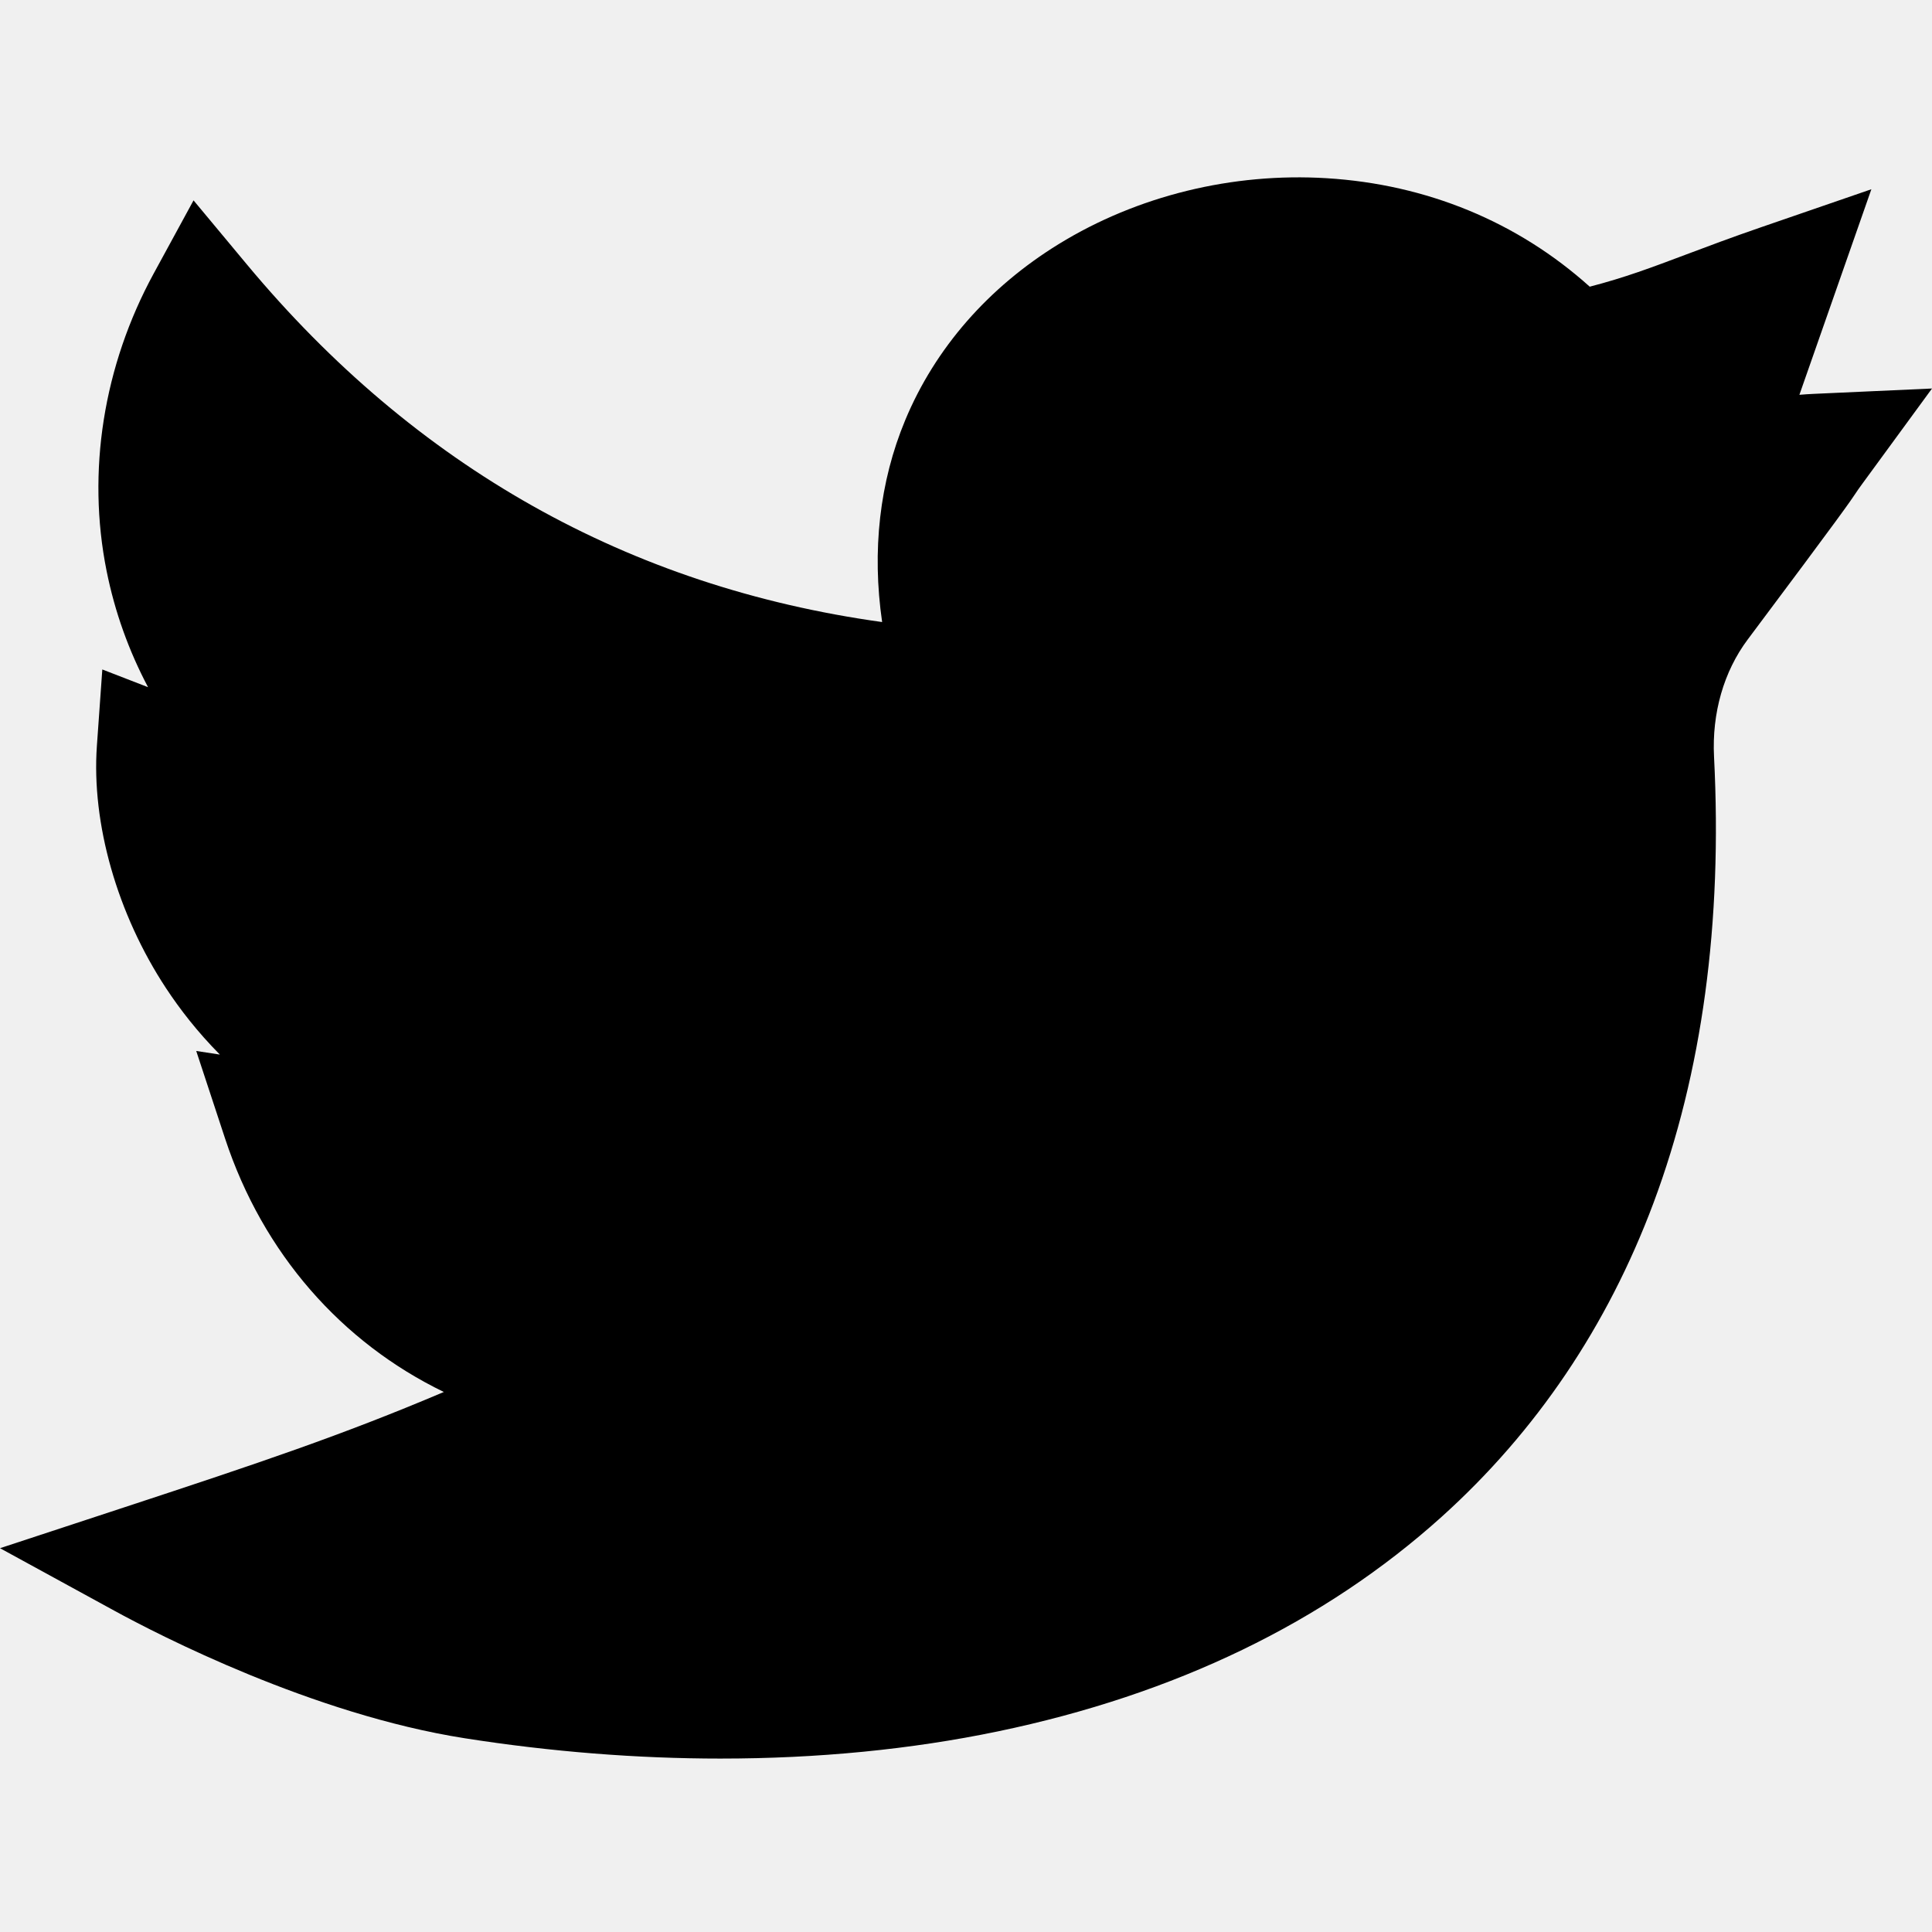
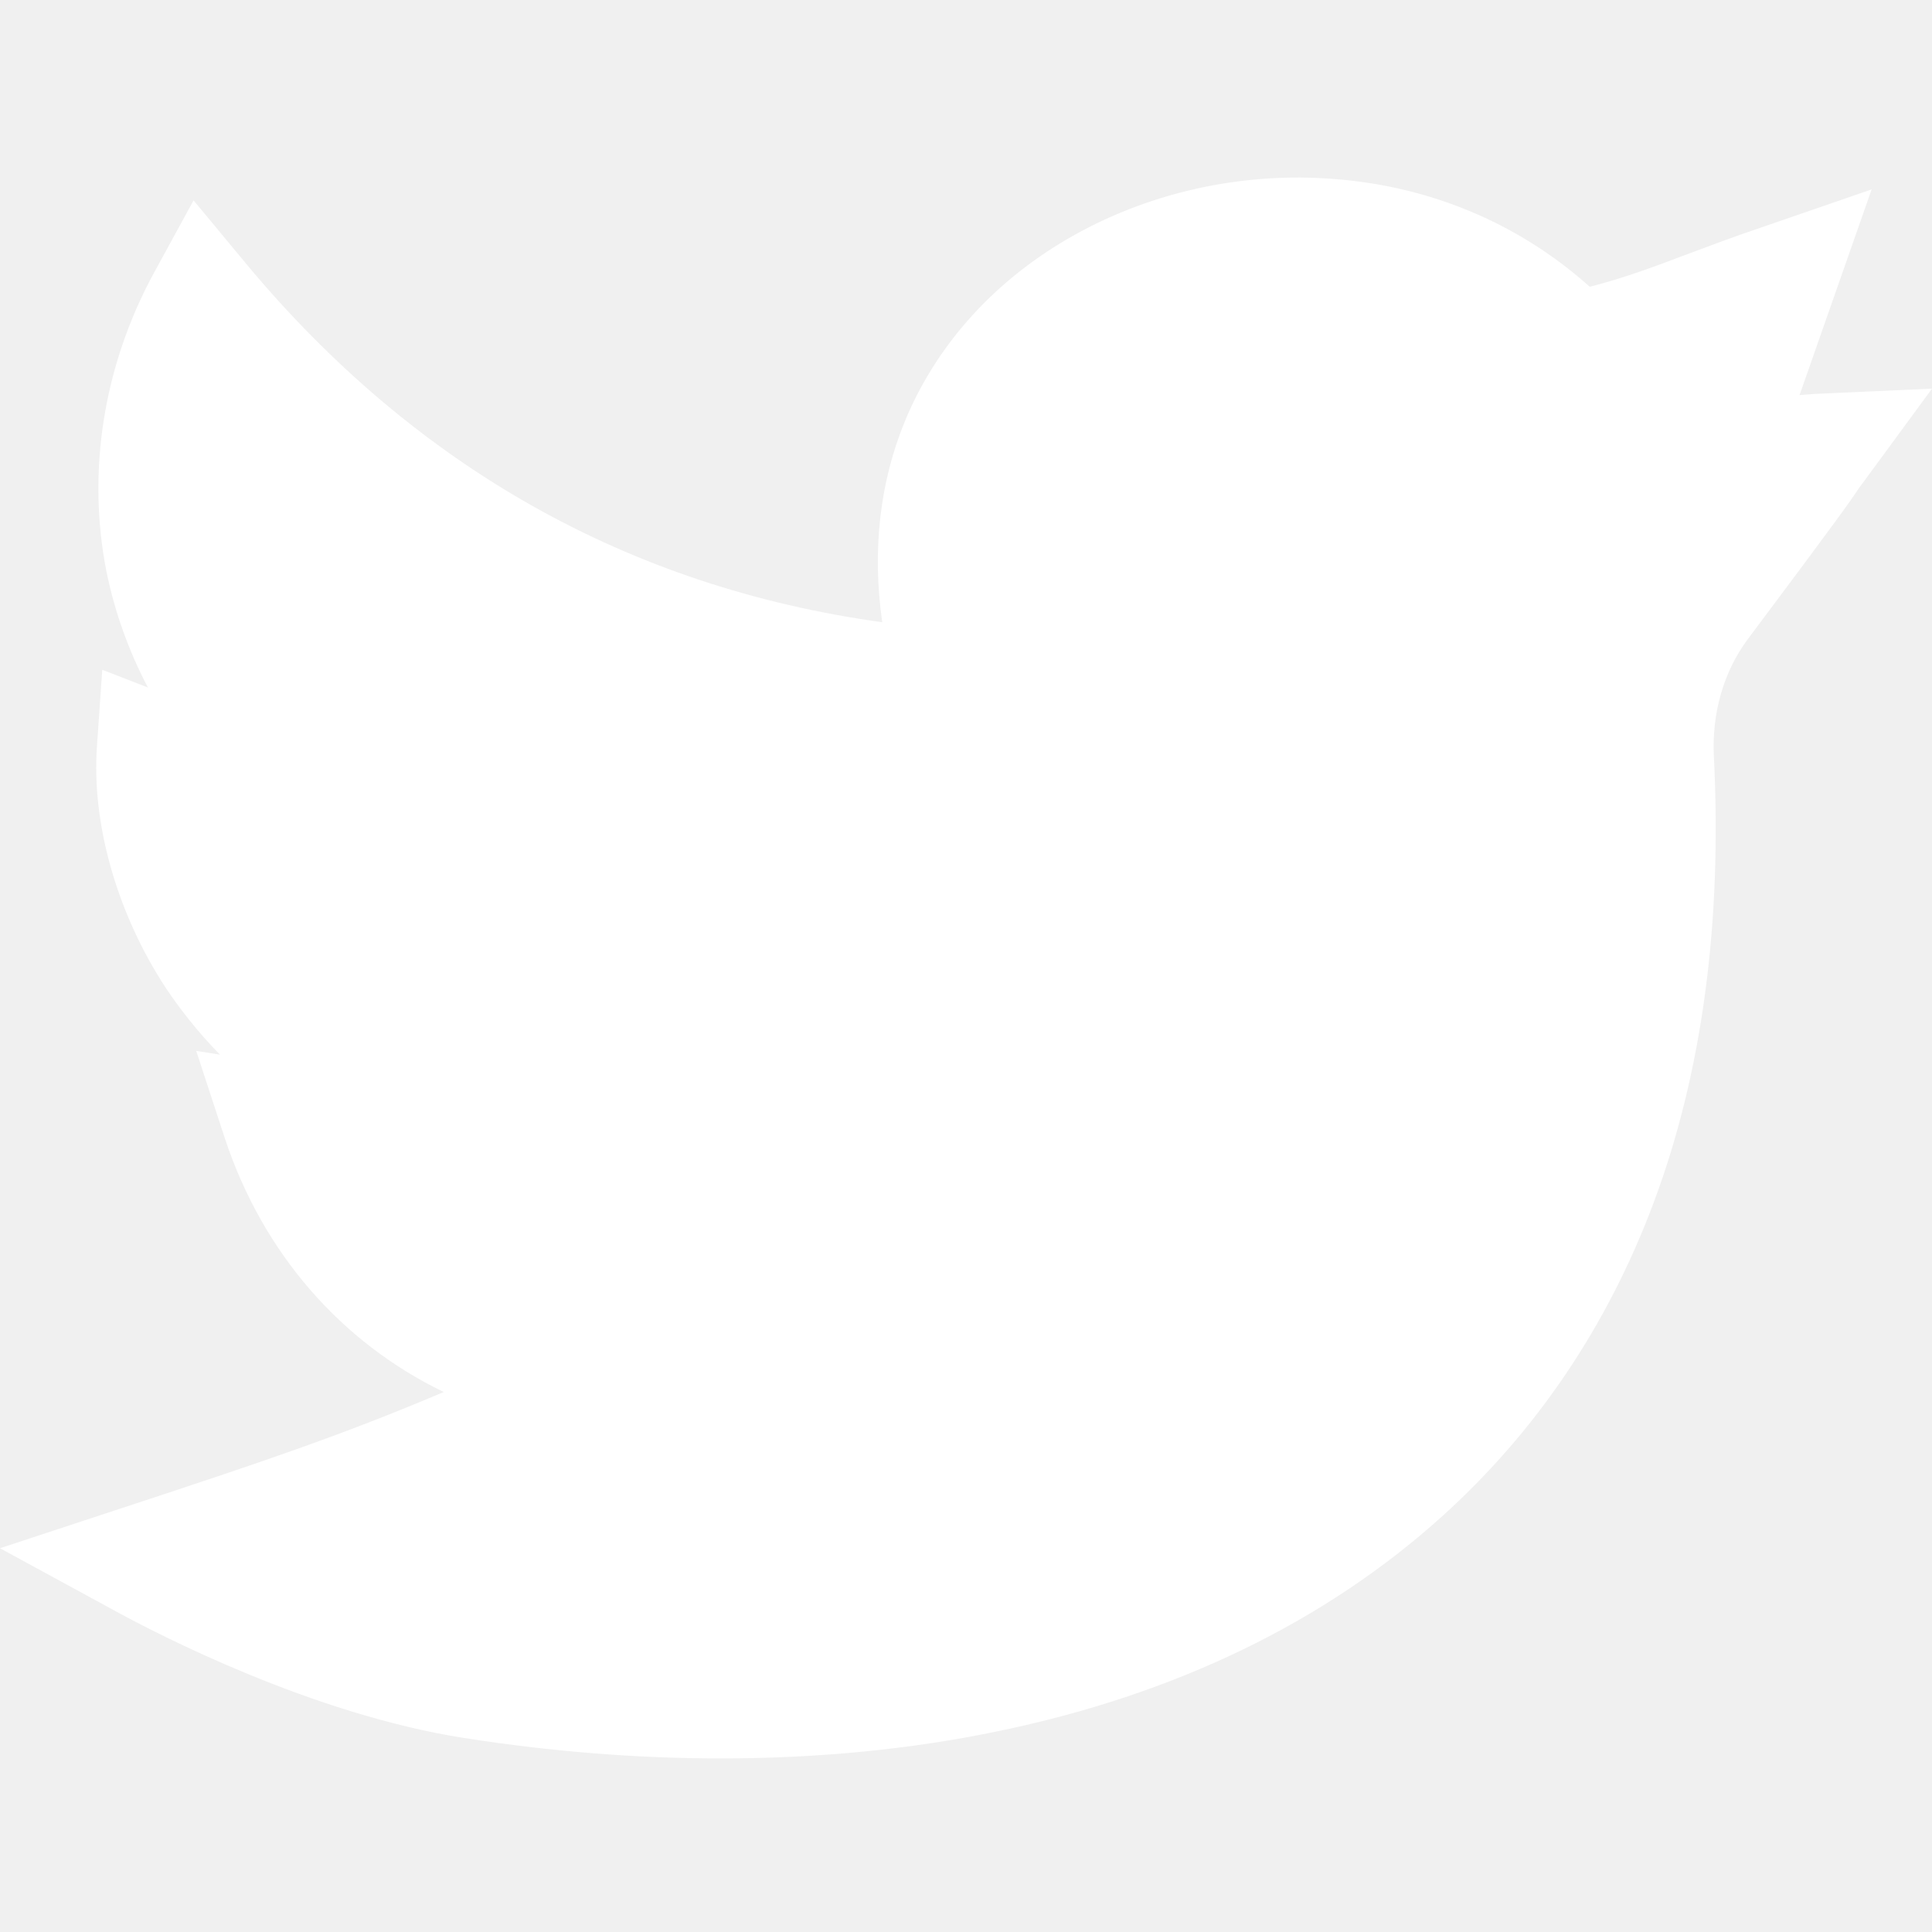
- <svg xmlns="http://www.w3.org/2000/svg" viewBox="0 -47 512.002 512">
-   <path d="m191.012 419.043c-22.141 0-44.93-1.793-67.855-5.387-40.379-6.336-81.254-27.457-92.82-33.781l-30.336-16.586 32.844-10.801c35.902-11.805 57.742-19.129 84.777-30.598-27.07-13.109-47.934-36.691-57.977-67.176l-7.641-23.195 6.266.957c-5.941-5.988-10.633-12.066-14.27-17.594-12.934-19.645-19.781-43.648-18.324-64.219l1.438-20.246 12.121 4.695c-5.113-9.656-8.809-19.969-10.98-30.777-5.293-26.359-.863-54.363 12.477-78.852l10.559-19.383 14.121 16.961c44.66 53.648 101.227 85.473 168.363 94.789-2.742-18.902-.688-37.145 6.113-53.496 7.918-19.039 22.004-35.184 40.723-46.691 20.789-12.777 46-18.969 70.988-17.434 26.512 1.629 50.582 11.562 69.699 28.746 9.336-2.426 16.215-5.016 25.512-8.516 5.594-2.105 11.938-4.496 19.875-7.23l29.25-10.078-19.074 54.477c1.258-.105 2.555-.195 3.91-.254l31.234-1.414-18.461 25.23c-1.059 1.445-1.328 1.855-1.703 2.422-1.488 2.242-3.34 5.031-28.68 38.867-6.344 8.473-9.512 19.508-8.922 31.078 2.246 43.969-3.148 83.75-16.043 118.234-12.195 32.625-31.094 60.617-56.164 83.199-31.023 27.938-70.582 47.066-117.582 56.848-23.055 4.797-47.812 7.203-73.438 7.203zm0 0" />
+ <svg xmlns="http://www.w3.org/2000/svg" version="1.1" id="Livello_1" x="0px" y="0px" viewBox="0 0 512 512" style="enable-background:new 0 0 512 512;" xml:space="preserve">
+   <style type="text/css">
+ 	.st0{fill:#FFFFFF;}
+ </style>
+   <path class="st0" d="M191,466c-22.1,0-44.9-1.8-67.9-5.4c-40.4-6.3-81.3-27.5-92.8-33.8L0,410.3l32.8-10.8  c35.9-11.8,57.7-19.1,84.8-30.6c-27.1-13.1-47.9-36.7-58-67.2L52,278.5l6.3,1c-5.9-6-10.6-12.1-14.3-17.6  c-12.9-19.6-19.8-43.6-18.3-64.2l1.4-20.2l12.1,4.7c-5.1-9.7-8.8-20-11-30.8C23,125,27.4,97,40.7,72.5l10.6-19.4l14.1,17  c44.7,53.6,101.2,85.5,168.4,94.8c-2.7-18.9-0.7-37.1,6.1-53.5c7.9-19,22-35.2,40.7-46.7c20.8-12.8,46-19,71-17.4  c26.5,1.6,50.6,11.6,69.7,28.7c9.3-2.4,16.2-5,25.5-8.5c5.6-2.1,11.9-4.5,19.9-7.2l29.3-10.1l-19.1,54.5c1.3-0.1,2.6-0.2,3.9-0.3  L512,103l-18.5,25.2c-1.1,1.4-1.3,1.9-1.7,2.4c-1.5,2.2-3.3,5-28.7,38.9c-6.3,8.5-9.5,19.5-8.9,31.1c2.2,44-3.1,83.8-16,118.2  C426,351.4,407.1,379.4,382,402c-31,27.9-70.6,47.1-117.6,56.8C241.4,463.6,216.6,466,191,466z" />
</svg>
